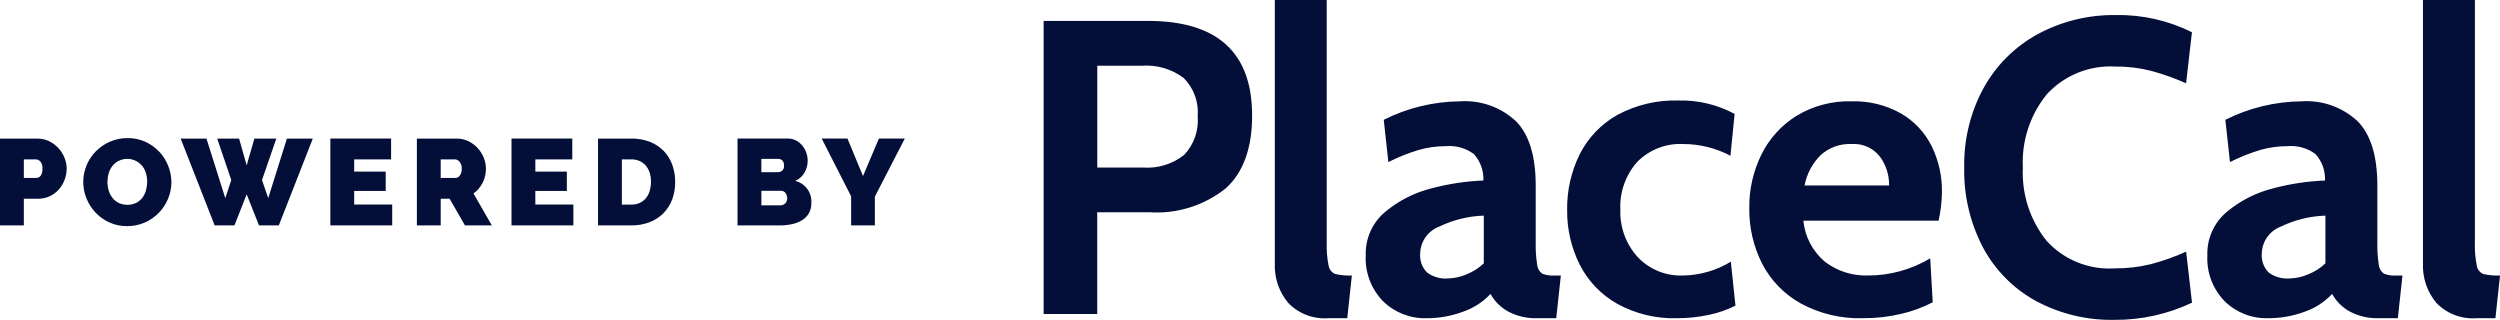
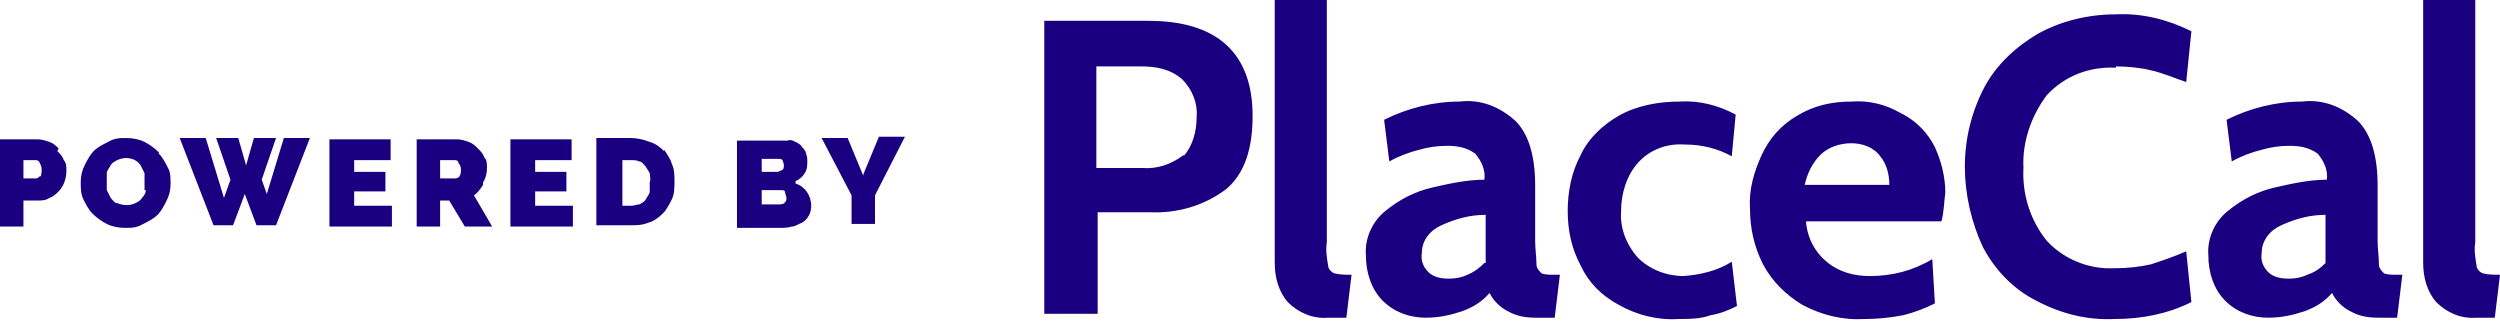
- <svg xmlns="http://www.w3.org/2000/svg" id="Group_4957" data-name="Group 4957" width="192" height="24.566" viewBox="0 0 192 24.566">
+ <svg xmlns="http://www.w3.org/2000/svg" id="Group_4957" version="1.1" viewBox="0 0 192 24.6">
  <defs>
-     <clipPath id="clip-path">
-       <rect id="Rectangle_4958" data-name="Rectangle 4958" width="192" height="24.566" transform="translate(0 0)" fill="#040f39" />
+     <style>
+       .st0 {
+         fill: none;
+       }
+ 
+       .st1 {
+         fill: #1a0081;
+       }
+ 
+       .st2 {
+         clip-path: url(#clippath);
+       }
+     </style>
+     <clipPath id="clippath">
+       <rect class="st0" width="192" height="24.6" />
    </clipPath>
  </defs>
-   <g id="Group_4957-2" data-name="Group 4957" transform="translate(0 0)" clip-path="url(#clip-path)">
-     <path id="Path_5155" data-name="Path 5155" d="M4.483,11.371a2.334,2.334,0,0,0-.709-.526,2.028,2.028,0,0,0-.9-.2H0V17.31H1.831V15.263H2.92a2.084,2.084,0,0,0,.9-.192,2.132,2.132,0,0,0,.695-.517,2.444,2.444,0,0,0,.606-1.6,2.224,2.224,0,0,0-.169-.841,2.448,2.448,0,0,0-.465-.741M3.113,13.512a.43.43,0,0,1-.315.155H1.831V12.24h.92a.512.512,0,0,1,.338.15.737.737,0,0,1,.169.563.819.819,0,0,1-.146.559m38,1.15h2.422V13.179H41.115V12.24h2.836v-1.6H39.284V17.31h4.751v-1.6h-2.92ZM20.6,15.216l-.479-1.39,1.1-3.183H19.537L18.945,12.7l-.582-2.056H16.682l1.08,3.183-.46,1.39-1.446-4.573H13.875l2.61,6.666h1.521l.939-2.385.948,2.385h1.521l2.61-6.666H22.034Zm6.6-.554h2.423V13.179H27.2V12.24h2.836v-1.6H25.371V17.31h4.751v-1.6H27.2Zm9.865-.624a2.371,2.371,0,0,0,.254-1.085,2.224,2.224,0,0,0-.169-.841,2.452,2.452,0,0,0-.465-.741,2.332,2.332,0,0,0-.709-.526,2.029,2.029,0,0,0-.9-.2H32.016V17.31h1.831V15.263h.685l1.174,2.046h2.066l-1.408-2.45a2.209,2.209,0,0,0,.7-.822m-1.751-.559a.406.406,0,0,1-.315.188H33.847V12.24h1.108a.473.473,0,0,1,.338.183.756.756,0,0,1,.169.531.841.841,0,0,1-.145.526M12.243,11.667a3.376,3.376,0,0,0-1.061-.77,3.207,3.207,0,0,0-1.38-.291,3.329,3.329,0,0,0-1.366.277,3.457,3.457,0,0,0-1.08.742A3.352,3.352,0,0,0,6.647,12.7a3.273,3.273,0,0,0-.254,1.268,3.365,3.365,0,0,0,.244,1.259,3.464,3.464,0,0,0,.685,1.084,3.41,3.41,0,0,0,1.061.765,3.21,3.21,0,0,0,1.38.291,3.285,3.285,0,0,0,1.366-.281,3.464,3.464,0,0,0,1.075-.747,3.415,3.415,0,0,0,.7-1.07A3.236,3.236,0,0,0,13.163,14a3.389,3.389,0,0,0-.24-1.249,3.465,3.465,0,0,0-.681-1.089m-1.028,2.948a1.735,1.735,0,0,1-.273.568,1.377,1.377,0,0,1-.474.4,1.606,1.606,0,0,1-1.366,0,1.419,1.419,0,0,1-.474-.395,1.7,1.7,0,0,1-.281-.559,2.266,2.266,0,0,1-.094-.653,2.34,2.34,0,0,1,.089-.643,1.693,1.693,0,0,1,.277-.564,1.407,1.407,0,0,1,.474-.4,1.487,1.487,0,0,1,1.831.38,1.611,1.611,0,0,1,.286.554,2.268,2.268,0,0,1,.094.653,2.4,2.4,0,0,1-.089.648M146,8.714a7.3,7.3,0,0,0-3.81-.933,7.761,7.761,0,0,0-4.212,1.11,7.3,7.3,0,0,0-2.7,2.974,9.066,9.066,0,0,0-.933,4.116,9.192,9.192,0,0,0,.981,4.26,7.365,7.365,0,0,0,2.958,3.055,9.4,9.4,0,0,0,4.775,1.142,12.386,12.386,0,0,0,2.974-.338,10.451,10.451,0,0,0,2.4-.884l-.193-3.376a9.274,9.274,0,0,1-4.823,1.318,5.147,5.147,0,0,1-3.247-1.045,4.7,4.7,0,0,1-1.672-3.167h10.386a10.743,10.743,0,0,0,.257-2.187,7.8,7.8,0,0,0-.788-3.536A6.015,6.015,0,0,0,146,8.714m-7.411,5.53a4.466,4.466,0,0,1,1.222-2.315,3.283,3.283,0,0,1,2.379-.868,2.531,2.531,0,0,1,2.186.965,3.653,3.653,0,0,1,.707,2.218Zm23.9-9.132a10.679,10.679,0,0,1,2.749.337,18.223,18.223,0,0,1,2.653.949l.45-3.923a12.58,12.58,0,0,0-5.82-1.318A12.28,12.28,0,0,0,156.5,2.62a10.5,10.5,0,0,0-4.148,4.116,12.263,12.263,0,0,0-1.5,6.126A12.663,12.663,0,0,0,152.3,19.02a10.129,10.129,0,0,0,4.068,4.1,12.274,12.274,0,0,0,6.029,1.446,13.782,13.782,0,0,0,5.949-1.318l-.45-3.923a16.942,16.942,0,0,1-2.717.964,11.277,11.277,0,0,1-2.781.322,6.5,6.5,0,0,1-5.225-2.122,8.356,8.356,0,0,1-1.817-5.627A8.262,8.262,0,0,1,157.2,7.235a6.639,6.639,0,0,1,5.29-2.122M129.261,21.158a4.533,4.533,0,0,1-3.5-1.431,5.128,5.128,0,0,1-1.318-3.617,5.167,5.167,0,0,1,1.286-3.666,4.636,4.636,0,0,1,3.569-1.382,7.738,7.738,0,0,1,3.6.9l.321-3.215a8.661,8.661,0,0,0-4.309-1.029,9.275,9.275,0,0,0-4.695,1.109,7.147,7.147,0,0,0-2.894,3.023,9.328,9.328,0,0,0-.965,4.26,9.154,9.154,0,0,0,.965,4.212,7.185,7.185,0,0,0,2.878,3.007,8.98,8.98,0,0,0,4.582,1.11,11.5,11.5,0,0,0,2.46-.257,8.305,8.305,0,0,0,2.042-.708l-.354-3.376a7.269,7.269,0,0,1-3.666,1.061m61.468-.112a.823.823,0,0,1-.514-.644,7.812,7.812,0,0,1-.145-1.817V0h-3.987V20.225a4.438,4.438,0,0,0,1.029,3.039,3.886,3.886,0,0,0,3.087,1.174h1.447l.354-3.28a4.925,4.925,0,0,1-1.27-.112m-7.652-.033a.93.93,0,0,1-.386-.675,9.487,9.487,0,0,1-.113-1.753V14.245q0-3.375-1.5-4.92a5.747,5.747,0,0,0-4.325-1.544A13.344,13.344,0,0,0,170.907,9.2l.354,3.247a14.553,14.553,0,0,1,2.331-.932,7.507,7.507,0,0,1,2.074-.289,3.151,3.151,0,0,1,2.171.611,2.85,2.85,0,0,1,.723,2.026,18.355,18.355,0,0,0-3.955.595,8.915,8.915,0,0,0-3.569,1.8,4.171,4.171,0,0,0-1.511,3.36,4.7,4.7,0,0,0,1.334,3.521,4.575,4.575,0,0,0,3.328,1.3,7.974,7.974,0,0,0,2.813-.5,5.159,5.159,0,0,0,2.106-1.366,3.451,3.451,0,0,0,1.383,1.366,4.524,4.524,0,0,0,2.219.5h1.447l.354-3.28h-.514a2.086,2.086,0,0,1-.917-.145m-4.486-.788a4.2,4.2,0,0,1-1.35.853,3.8,3.8,0,0,1-1.383.305,2.393,2.393,0,0,1-1.64-.467,1.88,1.88,0,0,1-.514-1.463,2.269,2.269,0,0,1,1.479-2.058,8.494,8.494,0,0,1,3.408-.836Zm-60.15.788a.93.93,0,0,1-.386-.675,9.467,9.467,0,0,1-.113-1.753V14.245q0-3.375-1.5-4.92a5.747,5.747,0,0,0-4.325-1.544A13.345,13.345,0,0,0,106.272,9.2l.354,3.247a14.554,14.554,0,0,1,2.331-.932,7.509,7.509,0,0,1,2.074-.289,3.151,3.151,0,0,1,2.17.611,2.85,2.85,0,0,1,.723,2.026,18.355,18.355,0,0,0-3.955.595,8.915,8.915,0,0,0-3.569,1.8,4.171,4.171,0,0,0-1.511,3.36,4.7,4.7,0,0,0,1.334,3.521,4.575,4.575,0,0,0,3.328,1.3,7.973,7.973,0,0,0,2.813-.5,5.159,5.159,0,0,0,2.106-1.366,3.453,3.453,0,0,0,1.383,1.366,4.524,4.524,0,0,0,2.219.5h1.447l.354-3.28h-.514a2.086,2.086,0,0,1-.917-.145m-4.486-.788a4.2,4.2,0,0,1-1.35.853,3.807,3.807,0,0,1-1.383.305,2.394,2.394,0,0,1-1.64-.467,1.88,1.88,0,0,1-.514-1.463,2.269,2.269,0,0,1,1.479-2.058,8.494,8.494,0,0,1,3.408-.836ZM61.074,13.892a1.507,1.507,0,0,0,.718-.643,1.81,1.81,0,0,0,.239-.9,1.86,1.86,0,0,0-.108-.624,1.778,1.778,0,0,0-.305-.544,1.563,1.563,0,0,0-.479-.39,1.321,1.321,0,0,0-.629-.15H56.642V17.31h3.277a4.164,4.164,0,0,0,.925-.1,2.434,2.434,0,0,0,.765-.305,1.456,1.456,0,0,0,.7-1.305,1.623,1.623,0,0,0-1.239-1.708m-2.6-1.69h1.3a.45.45,0,0,1,.31.118.5.5,0,0,1,.131.389.465.465,0,0,1-.155.414.605.605,0,0,1-.343.1H58.474ZM60.3,15.629a.542.542,0,0,1-.38.141H58.474V14.652h1.511a.414.414,0,0,1,.338.165.634.634,0,0,1,.131.409.516.516,0,0,1-.155.4M51,11.619a3.025,3.025,0,0,0-1.052-.713,3.758,3.758,0,0,0-1.455-.263H45.929V17.31h2.563a3.808,3.808,0,0,0,1.38-.239,3.047,3.047,0,0,0,1.061-.676,2.98,2.98,0,0,0,.681-1.051,3.76,3.76,0,0,0,.24-1.376,3.81,3.81,0,0,0-.216-1.291A3,3,0,0,0,51,11.619m-1.1,3.043a1.614,1.614,0,0,1-.291.554,1.336,1.336,0,0,1-.474.366,1.5,1.5,0,0,1-.638.131H47.76V12.24h.732a1.517,1.517,0,0,1,.629.126,1.337,1.337,0,0,1,.474.352,1.574,1.574,0,0,1,.3.545,2.28,2.28,0,0,1,.1.7,2.349,2.349,0,0,1-.1.695m16.383-1.136-1.193-2.883H63.105l2.263,4.441V17.31H67.19V15.1l2.3-4.46H67.5ZM102.037,20.4a7.813,7.813,0,0,1-.145-1.817V0H97.906V20.225a4.437,4.437,0,0,0,1.029,3.039,3.886,3.886,0,0,0,3.087,1.174h1.447l.354-3.28a4.924,4.924,0,0,1-1.27-.112.824.824,0,0,1-.514-.644M88.156,1.608H80.15V24.116h4.116V16.3h3.987a8.486,8.486,0,0,0,5.884-1.833q2.026-1.832,2.026-5.594,0-7.267-8.007-7.268M90.938,11.9a4.536,4.536,0,0,1-3.167.965h-3.5V5.049h3.408A4.762,4.762,0,0,1,90.922,6a3.753,3.753,0,0,1,1.061,2.943A3.838,3.838,0,0,1,90.938,11.9" transform="translate(0 0)" fill="#040f39" />
+   <g class="st2">
+     <path id="Path_5155" class="st1" d="M4.5,11.4c-.2-.2-.4-.4-.7-.5-.3-.1-.6-.2-.9-.2H0v6.7h1.8v-2h1.1c.3,0,.6,0,.9-.2.3-.1.5-.3.7-.5.4-.4.6-1,.6-1.6,0-.3,0-.6-.2-.8-.1-.3-.3-.5-.5-.7M3.1,13.5c0,0-.2.2-.3.2h-1v-1.4h.9c.1,0,.2,0,.3.1.1.2.2.4.2.6,0,.2,0,.4-.1.6M41.1,14.7h2.4v-1.5h-2.4v-.9h2.8v-1.6h-4.7v6.7h4.8v-1.6h-2.9v-1ZM20.6,15.2l-.5-1.4,1.1-3.2h-1.7l-.6,2.1-.6-2.1h-1.7l1.1,3.2-.5,1.4-1.4-4.6h-2l2.6,6.7h1.5l.9-2.4.9,2.4h1.5l2.6-6.7h-2l-1.4,4.6ZM27.2,14.7h2.4v-1.5h-2.4v-.9h2.8v-1.6h-4.7v6.7h4.8v-1.6h-2.9v-1ZM37.1,14c.2-.3.3-.7.3-1.1,0-.3,0-.6-.2-.8-.1-.3-.3-.5-.5-.7-.2-.2-.4-.4-.7-.5-.3-.1-.6-.2-.9-.2h-3.1v6.7h1.8v-2h.7l1.2,2h2.1l-1.4-2.4c.3-.2.5-.5.7-.8M35.3,13.5c0,.1-.2.2-.3.2h-1.2v-1.4h1.1c.1,0,.3,0,.3.2.1.1.2.3.2.5,0,.2,0,.4-.1.5M12.2,11.7c-.3-.3-.7-.6-1.1-.8-.4-.2-.9-.3-1.4-.3-.5,0-.9,0-1.4.3-.4.2-.8.4-1.1.7-.3.3-.5.7-.7,1.1-.2.4-.3.8-.3,1.3,0,.4,0,.9.2,1.3.2.4.4.8.7,1.1.3.3.7.6,1.1.8.4.2.9.3,1.4.3.5,0,.9,0,1.4-.3.4-.2.8-.4,1.1-.7.3-.3.5-.7.7-1.1.2-.4.3-.8.3-1.3,0-.4,0-.9-.2-1.2-.2-.4-.4-.8-.7-1.1M11.2,14.6c0,.2-.1.4-.3.6-.1.2-.3.3-.5.4-.4.2-.9.2-1.4,0-.2,0-.3-.2-.5-.4-.1-.2-.2-.4-.3-.6,0-.2,0-.4,0-.7,0-.2,0-.4,0-.6,0-.2.2-.4.3-.6.1-.2.3-.3.5-.4.6-.3,1.4-.2,1.8.4.1.2.2.4.3.6,0,.2,0,.4,0,.7,0,.2,0,.4,0,.6M146,8.7c-1.2-.7-2.5-1-3.8-.9-1.5,0-2.9.3-4.2,1.1-1.2.7-2.1,1.7-2.7,3-.6,1.3-1,2.7-.9,4.1,0,1.5.3,2.9,1,4.3.7,1.3,1.7,2.3,3,3.1,1.5.8,3.1,1.2,4.8,1.1,1,0,2-.1,3-.3.8-.2,1.6-.5,2.4-.9l-.2-3.4c-1.5.9-3.1,1.3-4.8,1.3-1.2,0-2.3-.3-3.2-1-1-.8-1.6-1.9-1.7-3.2h10.4c.2-.7.2-1.5.3-2.2,0-1.2-.3-2.4-.8-3.5-.5-1-1.3-1.9-2.4-2.5M138.6,14.2c.2-.9.6-1.7,1.2-2.3.6-.6,1.5-.9,2.4-.9.8,0,1.7.3,2.2,1,.5.6.7,1.4.7,2.2h-6.5ZM162.5,5.1c.9,0,1.9.1,2.7.3.9.2,1.8.6,2.7.9l.4-3.9c-1.8-.9-3.8-1.4-5.8-1.3-2.1,0-4.2.5-6,1.5-1.7,1-3.2,2.4-4.1,4.1-1,1.9-1.5,4-1.5,6.1,0,2.1.5,4.3,1.4,6.2.9,1.7,2.3,3.2,4.1,4.1,1.9,1,3.9,1.5,6,1.4,2.1,0,4.1-.4,5.9-1.3l-.4-3.9c-.9.4-1.8.7-2.7,1-.9.2-1.8.3-2.8.3-2,.1-3.9-.7-5.2-2.1-1.3-1.6-1.9-3.6-1.8-5.6-.1-2,.6-4,1.8-5.6,1.4-1.5,3.3-2.2,5.3-2.1M129.3,21.2c-1.3,0-2.6-.5-3.5-1.4-.9-1-1.4-2.3-1.3-3.6,0-1.3.4-2.7,1.3-3.7.9-1,2.2-1.5,3.6-1.4,1.3,0,2.5.3,3.6.9l.3-3.2c-1.3-.7-2.8-1.1-4.3-1-1.6,0-3.3.3-4.7,1.1-1.2.7-2.3,1.7-2.9,3-.7,1.3-1,2.8-1,4.3,0,1.5.3,2.9,1,4.2.6,1.3,1.6,2.3,2.9,3,1.4.8,3,1.2,4.6,1.1.8,0,1.7,0,2.5-.3.7-.1,1.4-.4,2-.7l-.4-3.4c-1.1.7-2.4,1-3.7,1.1M190.7,21c-.3-.1-.5-.4-.5-.6-.1-.6-.2-1.2-.1-1.8V0h-4v20.2c0,1.1.3,2.2,1,3,.8.8,1.9,1.3,3.1,1.2h1.4l.4-3.3c-.4,0-.9,0-1.3-.1M183.1,21c-.2-.2-.4-.4-.4-.7,0-.6-.1-1.2-.1-1.8v-4.3c0-2.2-.5-3.9-1.5-4.9-1.2-1.1-2.7-1.7-4.3-1.5-2,0-4,.5-5.8,1.4l.4,3.2c.7-.4,1.5-.7,2.3-.9.7-.2,1.4-.3,2.1-.3.8,0,1.5.1,2.2.6.5.6.8,1.3.7,2-1.3,0-2.7.3-4,.6-1.3.3-2.5.9-3.6,1.8-1,.8-1.6,2.1-1.5,3.4,0,1.3.4,2.6,1.3,3.5.9.9,2.1,1.3,3.3,1.3,1,0,1.9-.2,2.8-.5.8-.3,1.5-.7,2.1-1.4.3.6.8,1.1,1.4,1.4.7.4,1.4.5,2.2.5h1.4l.4-3.3h-.5c-.3,0-.6,0-.9-.1M178.6,20.2c-.4.4-.8.7-1.4.9-.4.2-.9.3-1.4.3-.6,0-1.2-.1-1.6-.5-.4-.4-.6-.9-.5-1.5,0-.9.6-1.7,1.5-2.1,1.1-.5,2.2-.8,3.4-.8v3.7ZM118.4,21c-.2-.2-.4-.4-.4-.7,0-.6-.1-1.2-.1-1.8v-4.3c0-2.2-.5-3.9-1.5-4.9-1.2-1.1-2.7-1.7-4.3-1.5-2,0-4,.5-5.8,1.4l.4,3.2c.7-.4,1.5-.7,2.3-.9.7-.2,1.4-.3,2.1-.3.8,0,1.5.1,2.2.6.5.6.8,1.3.7,2-1.3,0-2.7.3-4,.6-1.3.3-2.5.9-3.6,1.8-1,.8-1.6,2.1-1.5,3.4,0,1.3.4,2.6,1.3,3.5.9.9,2.1,1.3,3.3,1.3,1,0,1.9-.2,2.8-.5.8-.3,1.5-.7,2.1-1.4.3.6.8,1.1,1.4,1.4.7.4,1.4.5,2.2.5h1.4l.4-3.3h-.5c-.3,0-.6,0-.9-.1M114,20.2c-.4.4-.8.7-1.3.9-.4.2-.9.3-1.4.3-.6,0-1.2-.1-1.6-.5-.4-.4-.6-.9-.5-1.5,0-.9.6-1.7,1.5-2.1,1.1-.5,2.2-.8,3.4-.8v3.7ZM61.1,13.9c.3-.1.6-.4.7-.6.2-.3.2-.6.2-.9,0-.2,0-.4-.1-.6,0-.2-.2-.4-.3-.5-.1-.2-.3-.3-.5-.4-.2-.1-.4-.2-.6-.1h-3.9v6.7h3.3c.3,0,.6,0,.9-.1.3,0,.5-.2.8-.3.5-.3.7-.8.7-1.3,0-.8-.5-1.5-1.2-1.7M58.5,12.2h1.3c.1,0,.2,0,.3.1,0,.1.1.2.1.4,0,.2,0,.3-.2.4-.1,0-.2.1-.3.1h-1.2v-1ZM60.3,15.6c-.1,0-.2.1-.4.1h-1.4v-1.1h1.5c.1,0,.3,0,.3.2,0,.1.1.3.1.4,0,.1,0,.3-.2.4M51,11.6c-.3-.3-.7-.6-1.1-.7-.5-.2-1-.3-1.5-.3h-2.6v6.7h2.6c.5,0,.9,0,1.4-.2.4-.1.8-.4,1.1-.7.3-.3.5-.7.7-1.1.2-.4.2-.9.2-1.4,0-.4,0-.9-.2-1.3-.1-.4-.4-.8-.6-1.1M49.9,14.7c0,.2-.2.4-.3.6-.1.2-.3.3-.5.4-.2,0-.4.1-.6.1h-.7v-3.5h.7c.2,0,.4,0,.6.1.2,0,.3.2.5.4.1.2.2.3.3.5,0,.2.1.5,0,.7,0,.2,0,.5,0,.7M66.3,13.5l-1.2-2.9h-2l2.3,4.4v2.2h1.8v-2.2l2.3-4.5h-2l-1.2,2.9ZM102,20.4c-.1-.6-.2-1.2-.1-1.8V0h-4v20.2c0,1.1.3,2.2,1,3,.8.8,1.9,1.3,3.1,1.2h1.4l.4-3.3c-.4,0-.9,0-1.3-.1-.3-.1-.5-.4-.5-.6M88.2,1.6h-8v22.5h4.1v-7.8h4c2.1.1,4.2-.5,5.9-1.8,1.4-1.2,2-3.1,2-5.6,0-4.8-2.7-7.3-8-7.3M90.9,11.9c-.9.7-2,1.1-3.2,1h-3.5v-7.8h3.4c1.2,0,2.3.2,3.2,1,.8.8,1.2,1.9,1.1,2.9,0,1.1-.3,2.2-1,3" />
  </g>
</svg>
